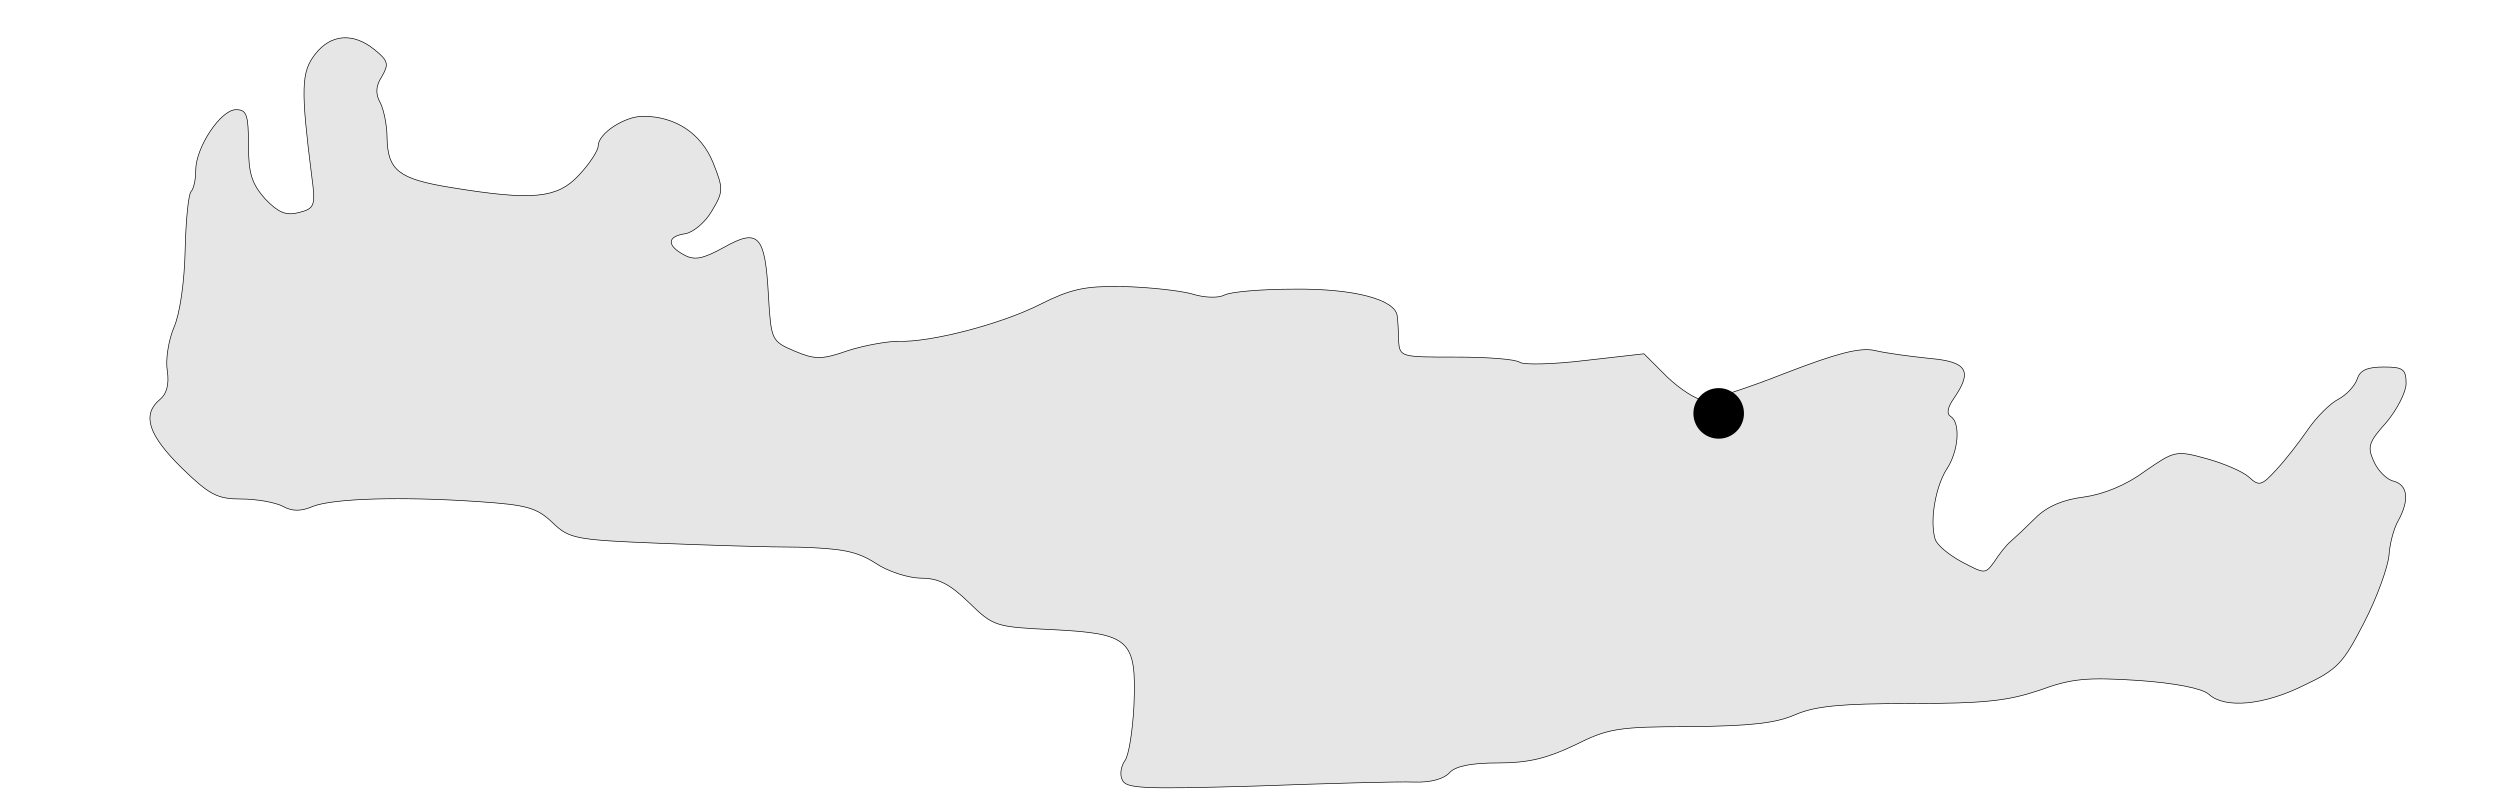
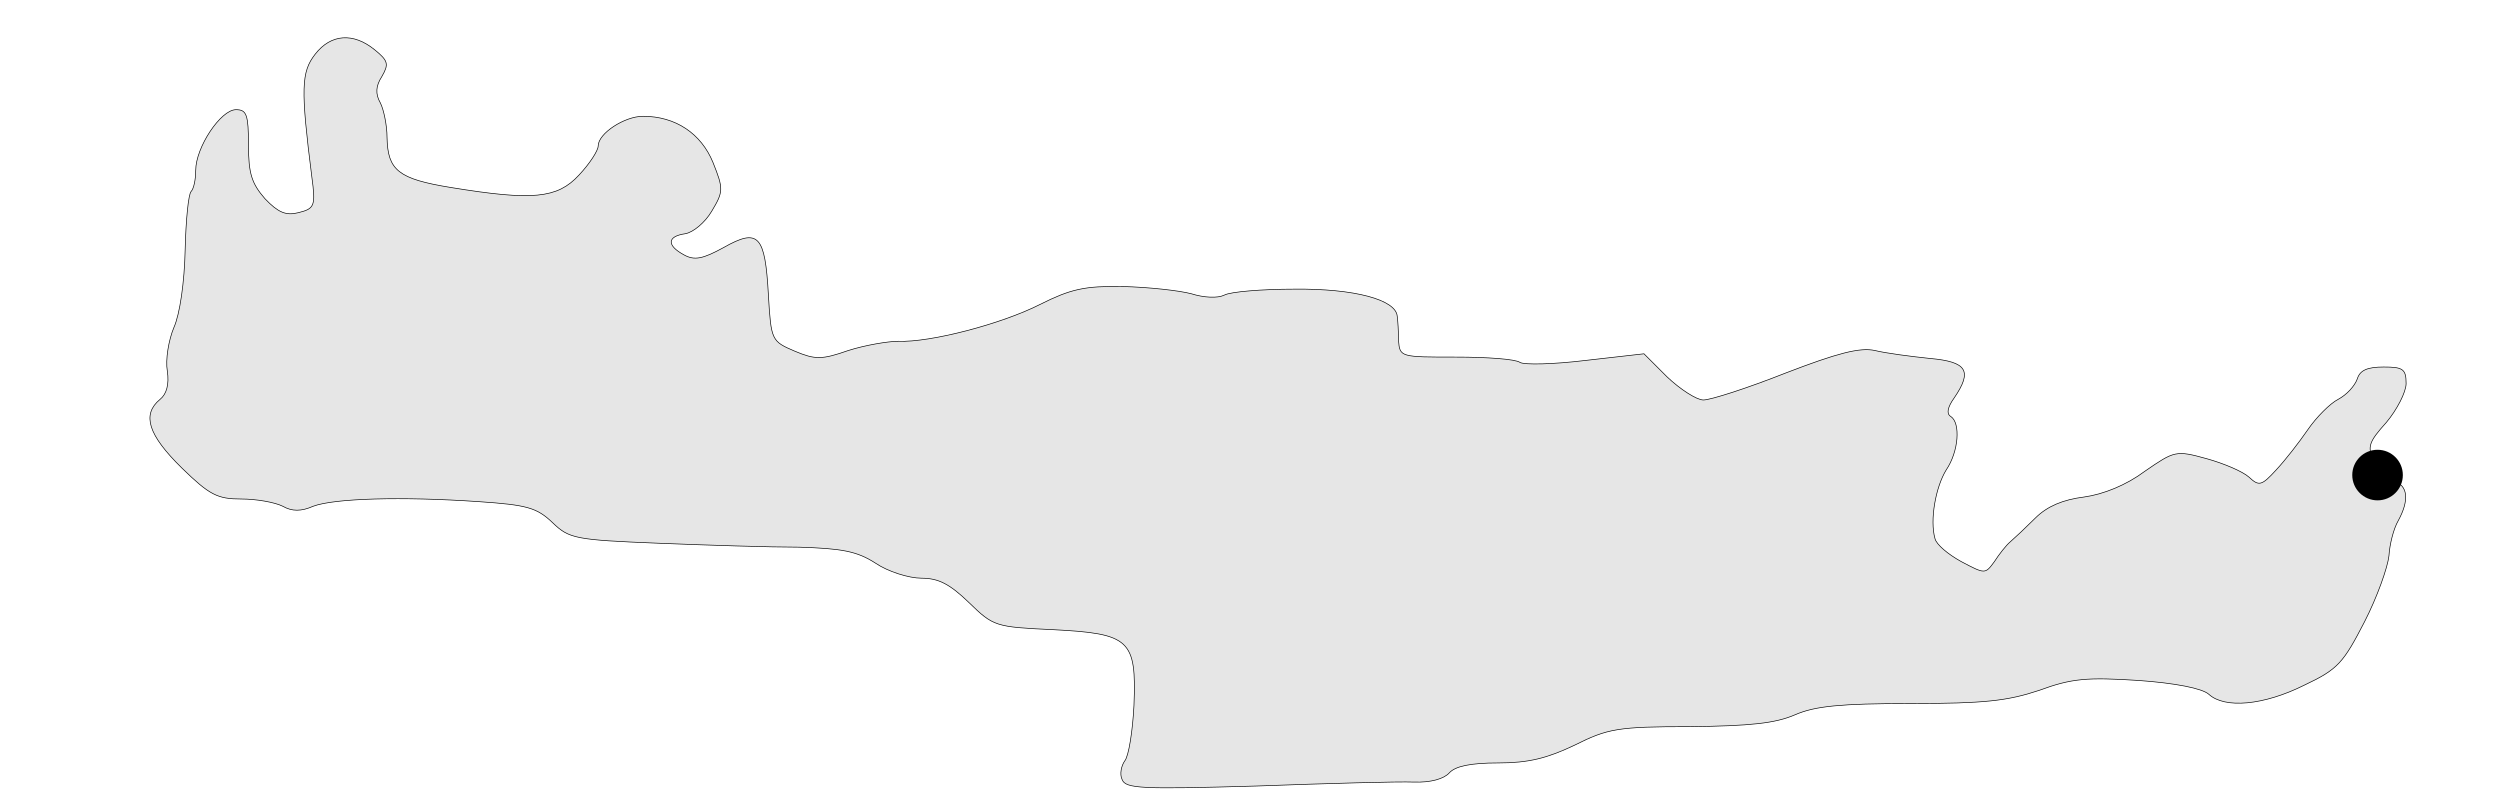
<svg xmlns="http://www.w3.org/2000/svg" width="133.661mm" height="43.137mm" viewBox="-8 -2 133.661 43.137" version="1.1" id="svg1337">
  <defs id="defs1334" />
  <g id="layer1" transform="translate(-57.4215,-145.9019)">
    <path d="m 66.27,146.802 c -0.741,0.953 -0.776,1.834 -0.176,6.562 0.212,1.552 0.141,1.693 -0.706,1.905 -0.67,0.176 -1.094,0 -1.799,-0.741 -0.706,-0.811 -0.882,-1.341 -0.882,-2.857 0,-1.658 -0.106,-1.905 -0.67,-1.905 -0.811,0 -2.152,2.011 -2.152,3.246 0,0.494 -0.106,0.988 -0.247,1.129 -0.141,0.141 -0.282,1.552 -0.318,3.14 -0.035,1.693 -0.282,3.422 -0.6,4.128 -0.282,0.67 -0.459,1.729 -0.353,2.328 0.106,0.706 -0.035,1.235 -0.388,1.517 -0.988,0.811 -0.635,1.905 1.164,3.669 1.482,1.446 1.905,1.658 3.175,1.658 0.811,0 1.799,0.176 2.223,0.388 0.494,0.282 0.988,0.282 1.623,0 1.129,-0.423 4.727,-0.529 8.855,-0.247 2.575,0.176 3.104,0.318 3.951,1.129 0.882,0.847 1.199,0.917 5.644,1.094 2.611,0.106 5.997,0.212 7.549,0.212 2.258,0.071 3.069,0.212 4.057,0.847 0.67,0.459 1.799,0.811 2.469,0.811 0.917,0 1.517,0.318 2.54,1.305 1.305,1.27 1.411,1.305 4.48,1.446 4.128,0.212 4.48,0.529 4.339,4.057 -0.07,1.376 -0.282,2.716 -0.494,2.963 -0.176,0.247 -0.282,0.706 -0.141,0.988 0.176,0.494 1.023,0.529 7.161,0.353 3.845,-0.141 7.655,-0.247 8.431,-0.212 0.917,0.035 1.623,-0.176 1.905,-0.494 0.318,-0.353 1.129,-0.529 2.611,-0.529 1.623,0 2.611,-0.247 4.092,-0.953 1.764,-0.882 2.293,-0.988 6.174,-0.988 3.21,-0.035 4.551,-0.176 5.609,-0.635 1.058,-0.459 2.399,-0.6 6.174,-0.6 3.951,0 5.186,-0.141 6.879,-0.706 1.729,-0.635 2.54,-0.706 5.292,-0.529 1.976,0.141 3.422,0.423 3.775,0.741 0.847,0.776 2.928,0.6 5.115,-0.494 1.799,-0.847 2.081,-1.199 3.21,-3.387 0.67,-1.305 1.235,-2.893 1.305,-3.528 0.035,-0.6 0.247,-1.446 0.494,-1.87 0.6,-1.094 0.529,-1.905 -0.247,-2.117 -0.353,-0.07 -0.847,-0.564 -1.058,-1.058 -0.353,-0.776 -0.282,-1.023 0.67,-2.081 0.564,-0.67 1.058,-1.623 1.058,-2.081 0,-0.776 -0.176,-0.882 -1.199,-0.882 -0.882,0 -1.27,0.176 -1.411,0.635 -0.141,0.388 -0.564,0.847 -1.023,1.094 -0.423,0.212 -1.164,0.953 -1.623,1.623 -0.459,0.67 -1.199,1.623 -1.693,2.152 -0.776,0.847 -0.917,0.882 -1.446,0.388 -0.353,-0.318 -1.376,-0.741 -2.258,-0.988 -1.658,-0.459 -1.729,-0.423 -3.316,0.67 -0.988,0.741 -2.223,1.235 -3.246,1.376 -1.129,0.141 -1.976,0.494 -2.611,1.129 -0.494,0.494 -1.094,1.058 -1.341,1.27 -0.212,0.176 -0.6,0.67 -0.847,1.058 -0.494,0.67 -0.494,0.67 -1.764,0 -0.706,-0.388 -1.341,-0.917 -1.411,-1.235 -0.282,-0.988 0.035,-2.752 0.6,-3.669 0.67,-0.988 0.776,-2.505 0.247,-2.857 -0.247,-0.141 -0.176,-0.494 0.176,-0.988 0.988,-1.446 0.706,-1.94 -1.305,-2.117 -1.023,-0.106 -2.364,-0.282 -2.928,-0.423 -0.811,-0.176 -2.011,0.141 -4.763,1.199 -2.046,0.811 -4.022,1.446 -4.41,1.446 -0.353,0 -1.235,-0.564 -1.94,-1.235 l -1.235,-1.235 -3.104,0.353 c -1.729,0.212 -3.316,0.247 -3.528,0.106 -0.247,-0.176 -1.764,-0.282 -3.422,-0.282 -2.963,0 -2.999,0 -3.069,-0.882 0,-0.494 -0.035,-1.058 -0.07,-1.305 -0.071,-0.882 -2.293,-1.482 -5.503,-1.446 -1.729,0 -3.422,0.141 -3.739,0.318 -0.353,0.176 -1.094,0.141 -1.764,-0.071 -0.67,-0.176 -2.293,-0.353 -3.669,-0.388 -2.046,-0.035 -2.787,0.141 -4.41,0.953 -2.081,1.058 -5.891,2.046 -7.585,1.976 -0.564,0 -1.799,0.212 -2.681,0.494 -1.411,0.494 -1.764,0.494 -2.857,0.035 -1.235,-0.529 -1.27,-0.564 -1.411,-2.999 -0.176,-3.21 -0.529,-3.598 -2.399,-2.54 -1.094,0.6 -1.552,0.706 -2.117,0.388 -0.917,-0.494 -0.917,-0.988 0.071,-1.129 0.423,-0.071 1.058,-0.6 1.411,-1.199 0.635,-1.058 0.635,-1.199 0.071,-2.611 -0.635,-1.552 -2.011,-2.469 -3.739,-2.469 -0.988,0 -2.399,0.917 -2.399,1.587 0,0.247 -0.459,0.953 -1.023,1.552 -1.164,1.27 -2.505,1.376 -6.844,0.67 -2.822,-0.459 -3.387,-0.917 -3.422,-2.681 0,-0.635 -0.176,-1.482 -0.353,-1.834 -0.282,-0.494 -0.247,-0.917 0.071,-1.411 0.388,-0.67 0.353,-0.847 -0.388,-1.446 -1.129,-0.917 -2.328,-0.847 -3.175,0.247 z" id="path106" style="fill:#e6e6e6;stroke:#000000;stroke-width:0.035" />
-     <circle style="fill:#000000;stroke:#000000;stroke-width:0.318" id="path1406" cx="141.31" cy="166.004" r="1.193" />
+     <circle style="fill:#000000;stroke:#000000;stroke-width:0.318" id="path1406" cx="176.536" cy="169.301" r="1.193" />
  </g>
</svg>
